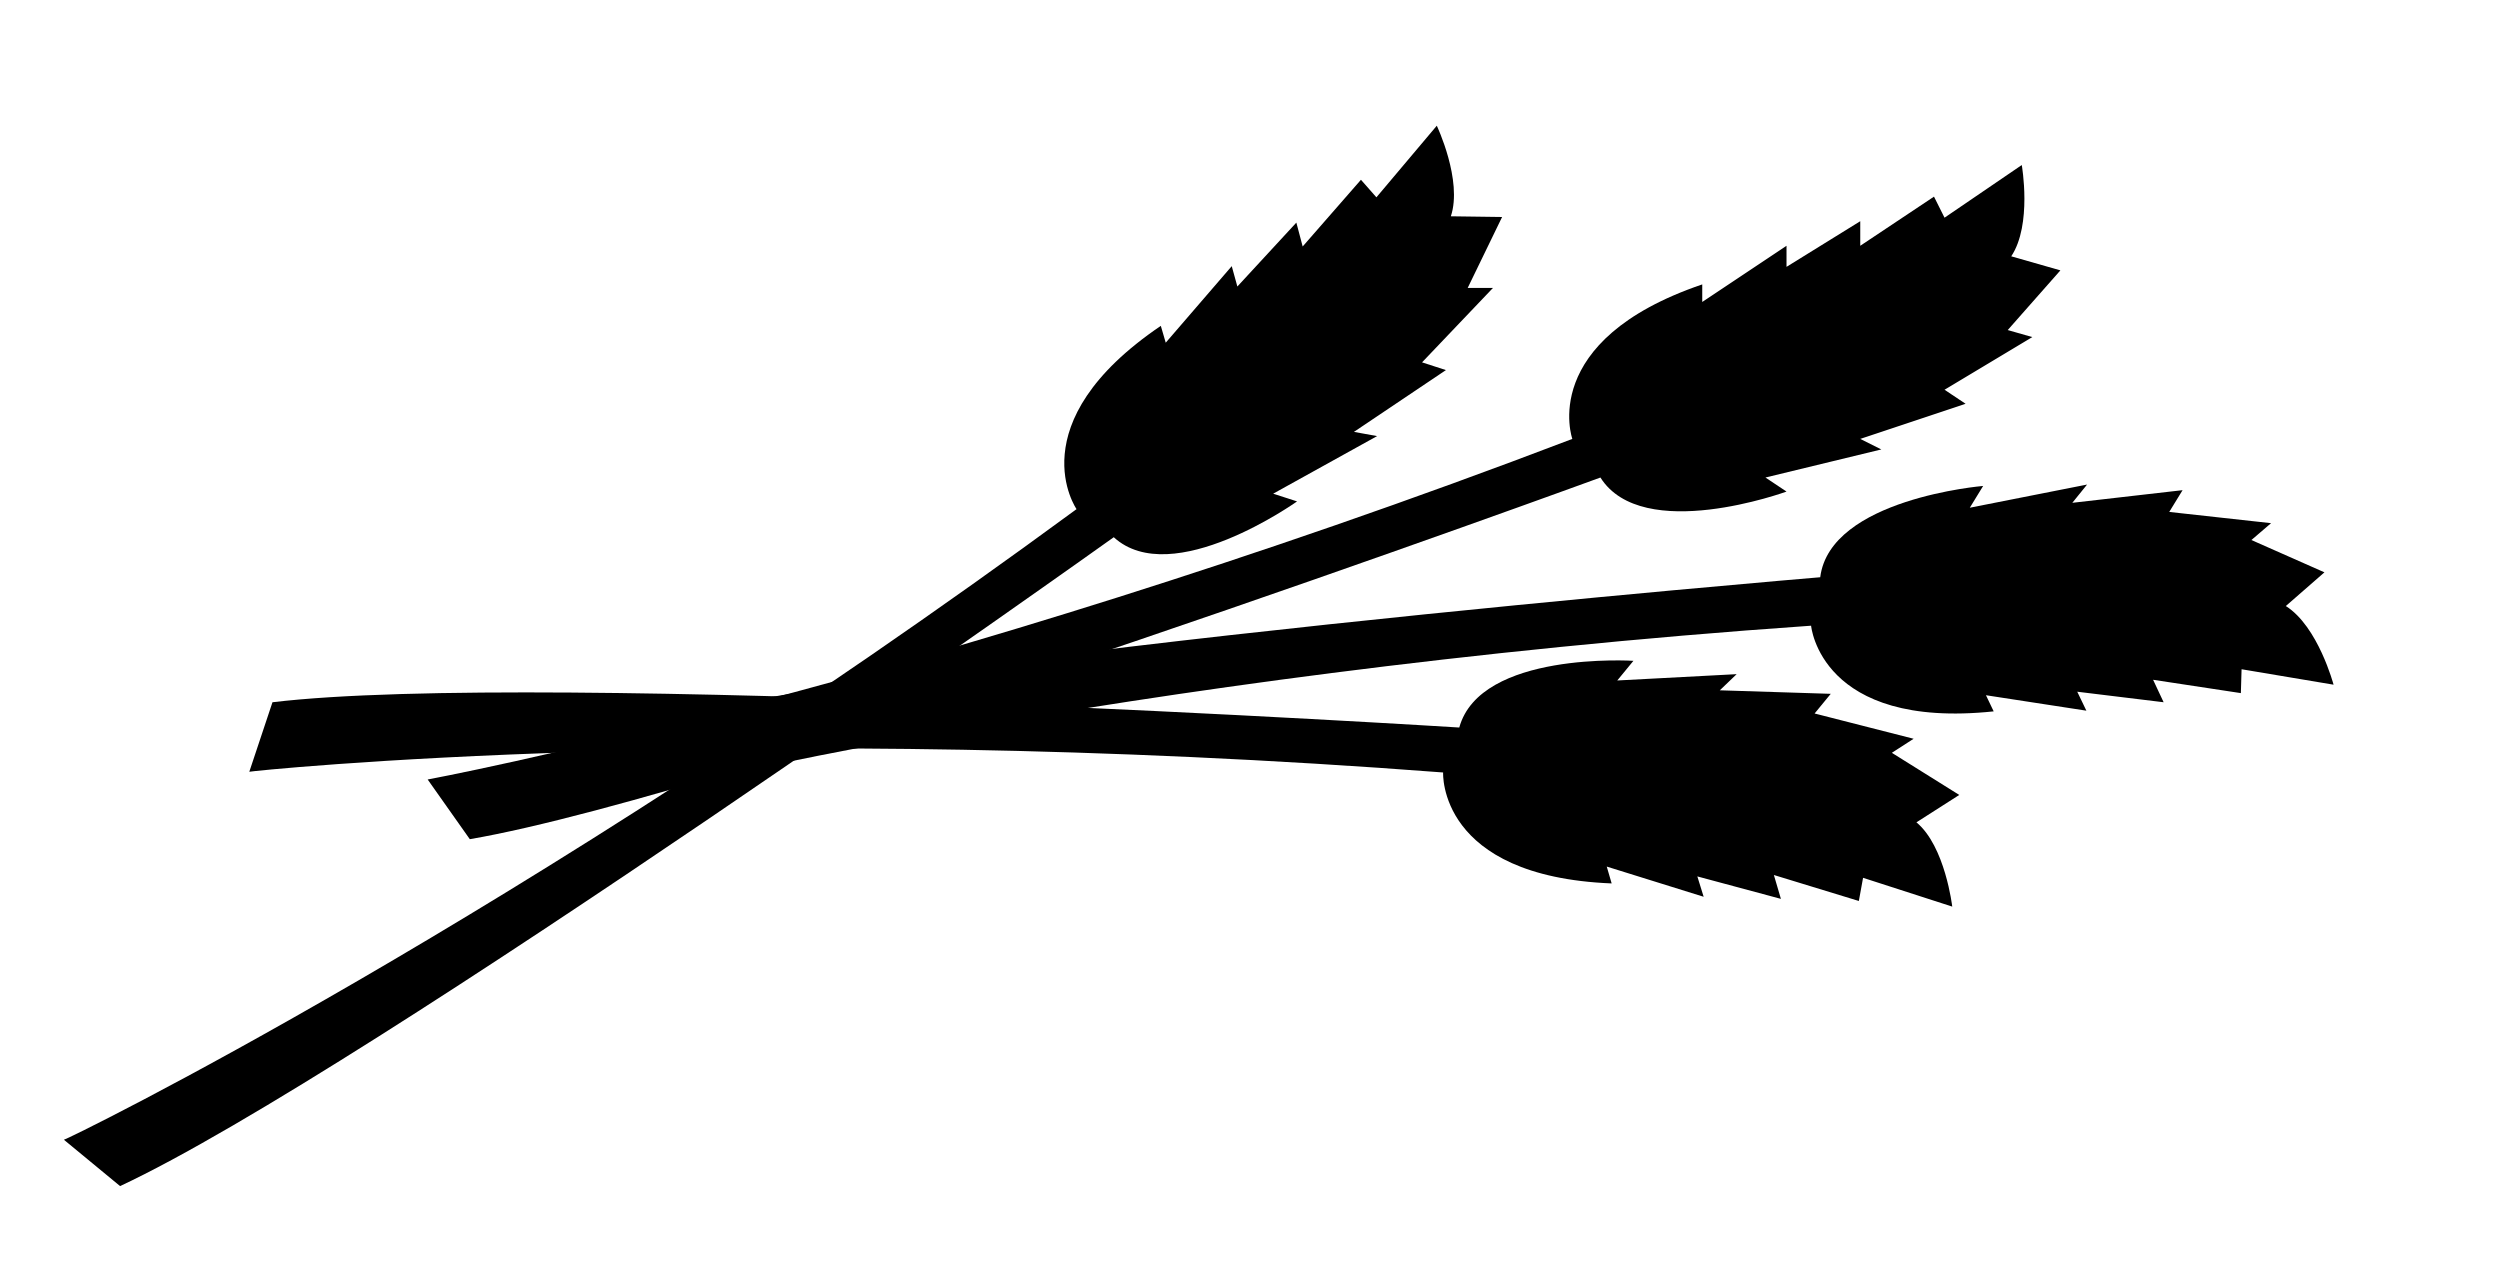
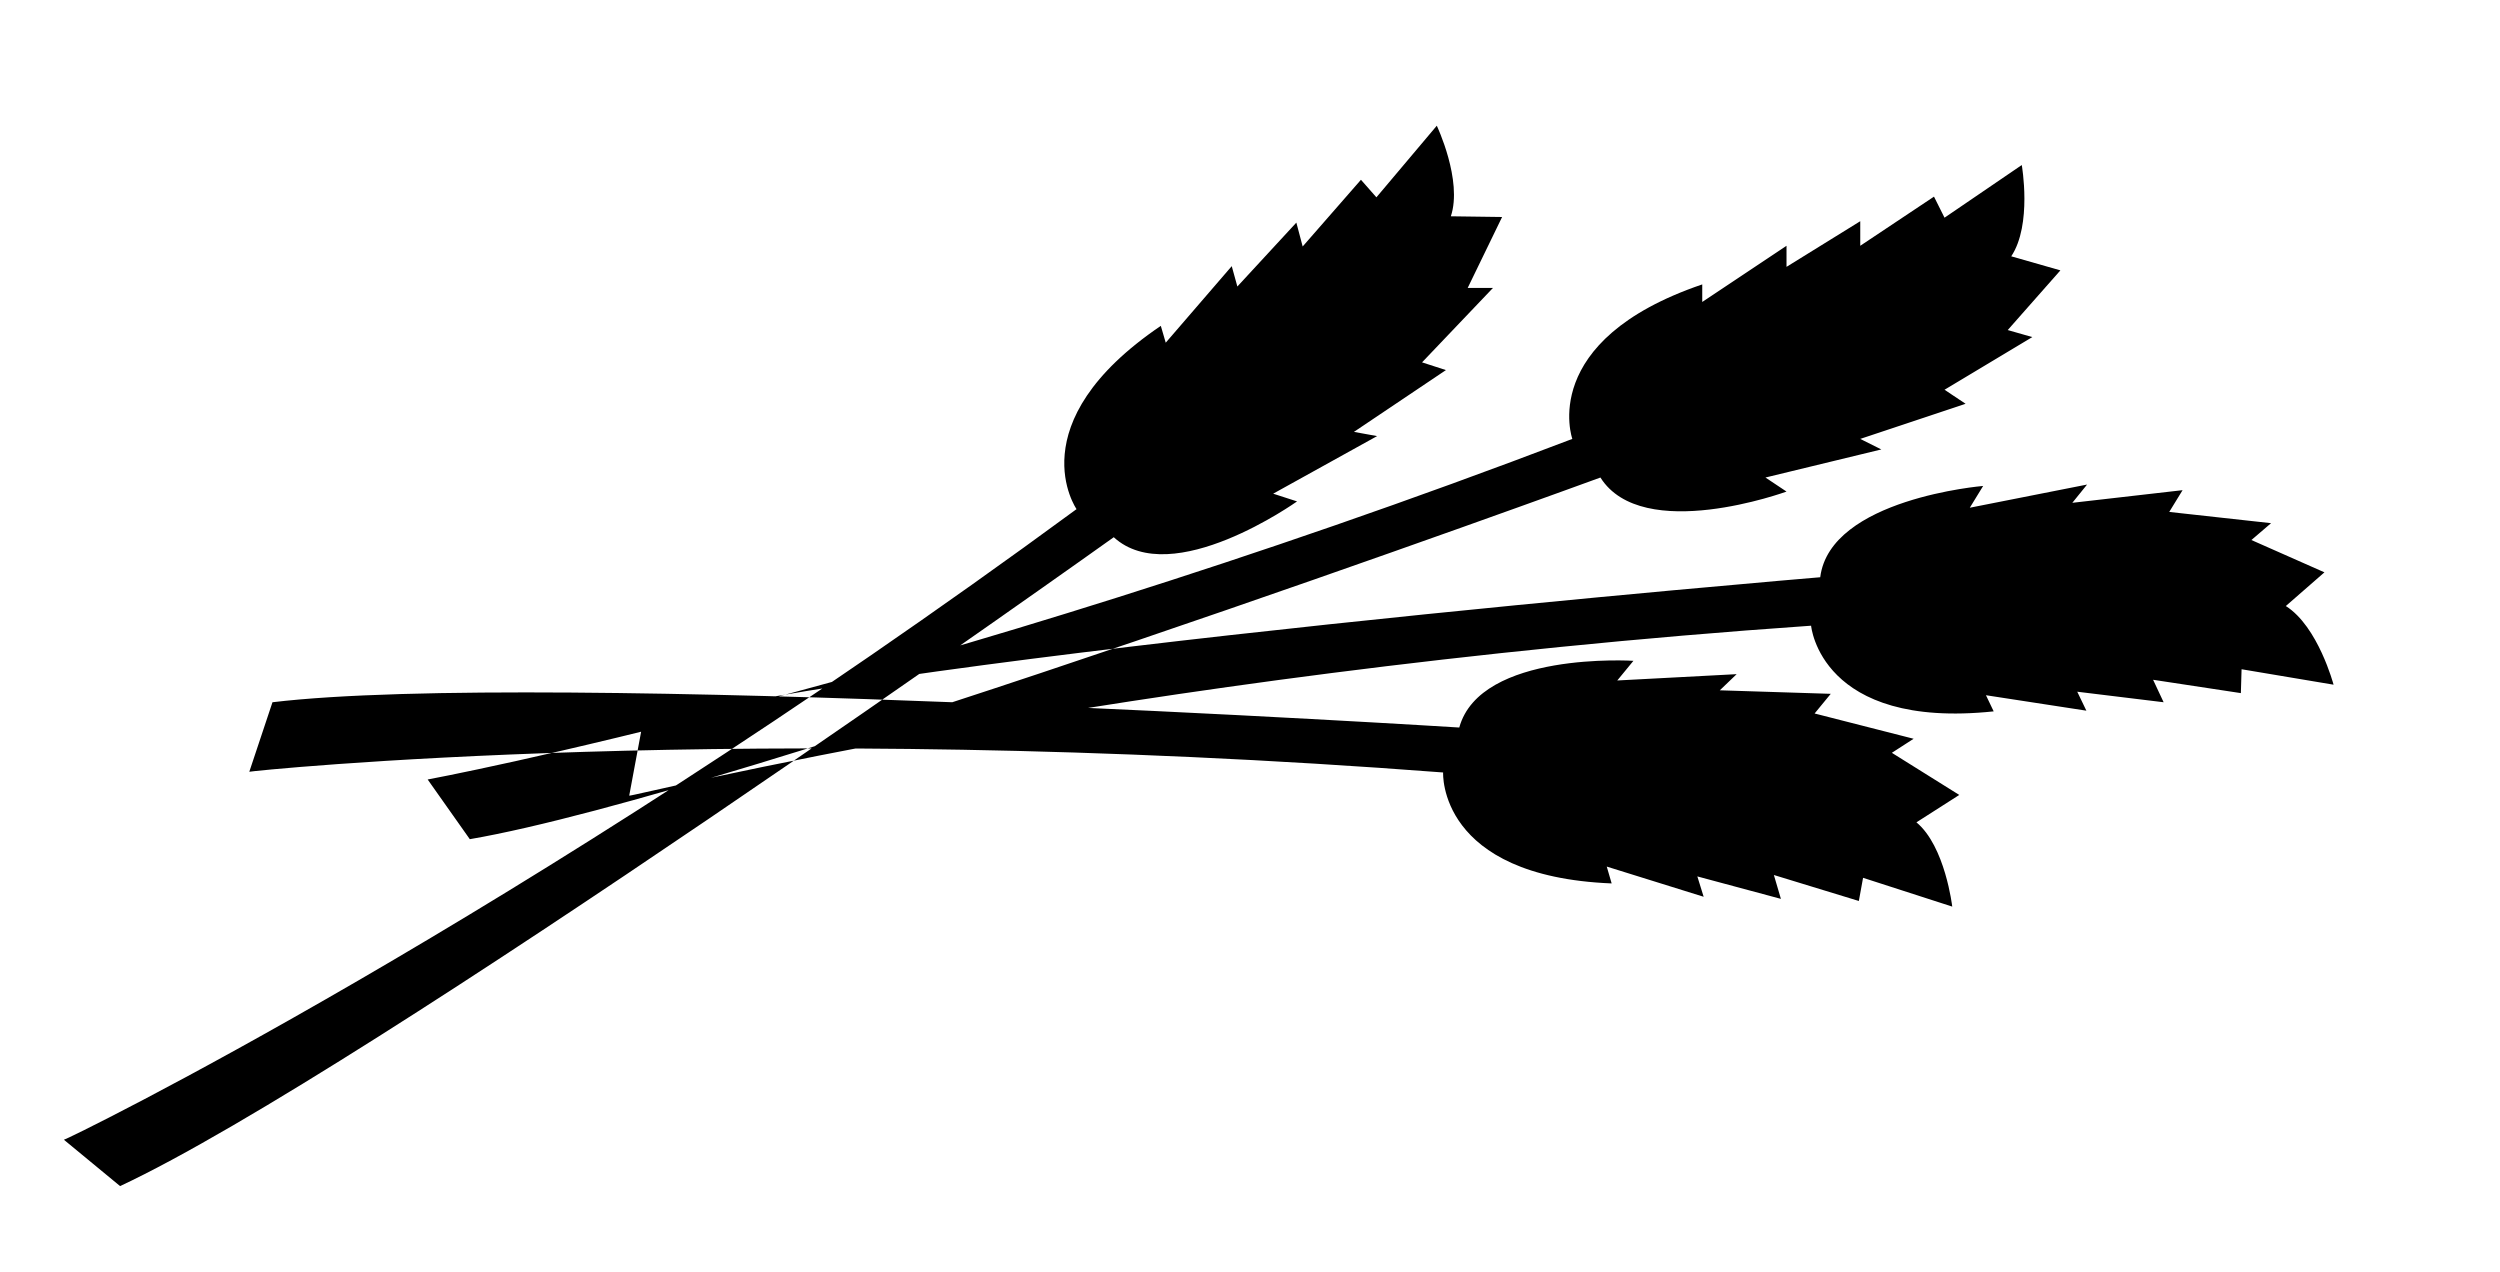
- <svg xmlns="http://www.w3.org/2000/svg" version="1.1" id="Layer_1" x="0px" y="0px" width="356px" height="181px" viewBox="0 0 356 181" style="enable-background:new 0 0 356 181;" xml:space="preserve">
-   <path d="M223.9,62.5c0,0-5-14,18.5-22V43l12-8v3l10.5-6.5V35l10.5-7l1.5,3l11-7.5c0,0,1.5,8.5-1.5,13l7,2l-7.5,8.5l3.5,1l-12.5,7.5  l3,2l-15,5l3,1.5l-16.5,4l3,2c0,0-20.5,7.5-26.5-2c0,0-123,45-161,51.5l-6-8.5C60.9,111,130.9,98,223.9,62.5z" />
-   <path d="M153.3,72.5c0,0-8.5-12.2,12-26.1l0.7,2.4l9.4-10.9l0.8,2.9l8.4-9.1l0.9,3.4l8.3-9.5l2.2,2.5l8.6-10.2c0,0,3.7,7.8,2,12.9  l7.3,0.1L209,41l3.6,0l-10.1,10.6l3.4,1.1l-13.1,8.8l3.3,0.6l-14.8,8.2l3.4,1.1c0,0-17.8,12.7-26.1,5.1c0,0-106.6,76.1-141.5,92.4  l-8-6.6C9.1,162.5,73.1,131.4,153.3,72.5z" />
-   <path d="M205.5,110c0,0-0.8,14.8,24,15.8l-0.7-2.4l13.8,4.3l-0.9-2.9l11.9,3.2l-1-3.4l12.1,3.7l0.6-3.3l12.7,4.1c0,0-1-8.6-5.1-12  l6.1-3.9l-9.6-6l3.1-2l-14.1-3.6l2.3-2.8l-15.8-0.5l2.4-2.3l-17,0.9l2.3-2.8c0,0-21.8-1.4-24.8,9.5c0,0-130.7-8.2-169-3.6l-3.3,9.9  C35.5,109.8,106.3,102.4,205.5,110z" />
-   <path d="M257.9,89.1c0,0,1.3,14.8,26,12.2l-1.1-2.3l14.3,2.2l-1.3-2.7l12.3,1.5l-1.5-3.2l12.5,1.9l0.1-3.4l13.1,2.2  c0,0-2.2-8.3-6.8-11.2l5.5-4.8l-10.4-4.6l2.8-2.4l-14.5-1.6l1.9-3.1l-15.7,1.8l2.1-2.6l-16.7,3.3l1.9-3.1c0,0-21.8,1.8-23.2,13  c0,0-130.5,10.9-167.7,20.9l-1.9,10.2C89.6,113.6,158.5,96,257.9,89.1z" />
+ <svg xmlns="http://www.w3.org/2000/svg" width="356" height="181" viewBox="0 0 356 181">
+   <path d="M223.9 62.5s-5-14 18.5-22v2.5l12-8v3l10.5-6.5v3.5l10.5-7 1.5 3 11-7.5s1.5 8.5-1.5 13l7 2-7.5 8.5 3.5 1-12.5 7.5 3 2-15 5 3 1.5-16.5 4 3 2s-20.5 7.5-26.5-2c0 0-123 45-161 51.5l-6-8.5s70-13 163-48.5zm-70.6 10s-8.5-12.2 12-26.1l.7 2.4 9.4-10.9.8 2.9 8.4-9.1.9 3.4 8.3-9.5 2.2 2.5 8.6-10.2s3.7 7.8 2 12.9l7.3.1-4.9 10.1h3.6l-10.1 10.6 3.4 1.1-13.1 8.8 3.3.6-14.8 8.2 3.4 1.1s-17.8 12.7-26.1 5.1c0 0-106.6 76.1-141.5 92.4l-8-6.6c0 .2 64-30.9 144.2-89.8zm52.2 37.5s-.8 14.8 24 15.8l-.7-2.4 13.8 4.3-.9-2.9 11.9 3.2-1-3.4 12.1 3.7.6-3.3 12.7 4.1s-1-8.6-5.1-12l6.1-3.9-9.6-6 3.1-2-14.1-3.6 2.3-2.8-15.8-.5 2.4-2.3-17 .9 2.3-2.8s-21.8-1.4-24.8 9.5c0 0-130.7-8.2-169-3.6l-3.3 9.9c0-.1 70.8-7.5 170 .1zm52.4-20.9s1.3 14.8 26 12.2l-1.1-2.3 14.3 2.2-1.3-2.7 12.3 1.5-1.5-3.2 12.5 1.9.1-3.4 13.1 2.2s-2.2-8.3-6.8-11.2l5.5-4.8-10.4-4.6 2.8-2.4-14.5-1.6 1.9-3.1-15.7 1.8 2.1-2.6-16.7 3.3 1.9-3.1s-21.8 1.8-23.2 13c0 0-130.5 10.9-167.7 20.9l-1.9 10.2c0 .3 68.9-17.3 168.3-24.2z" />
</svg>
